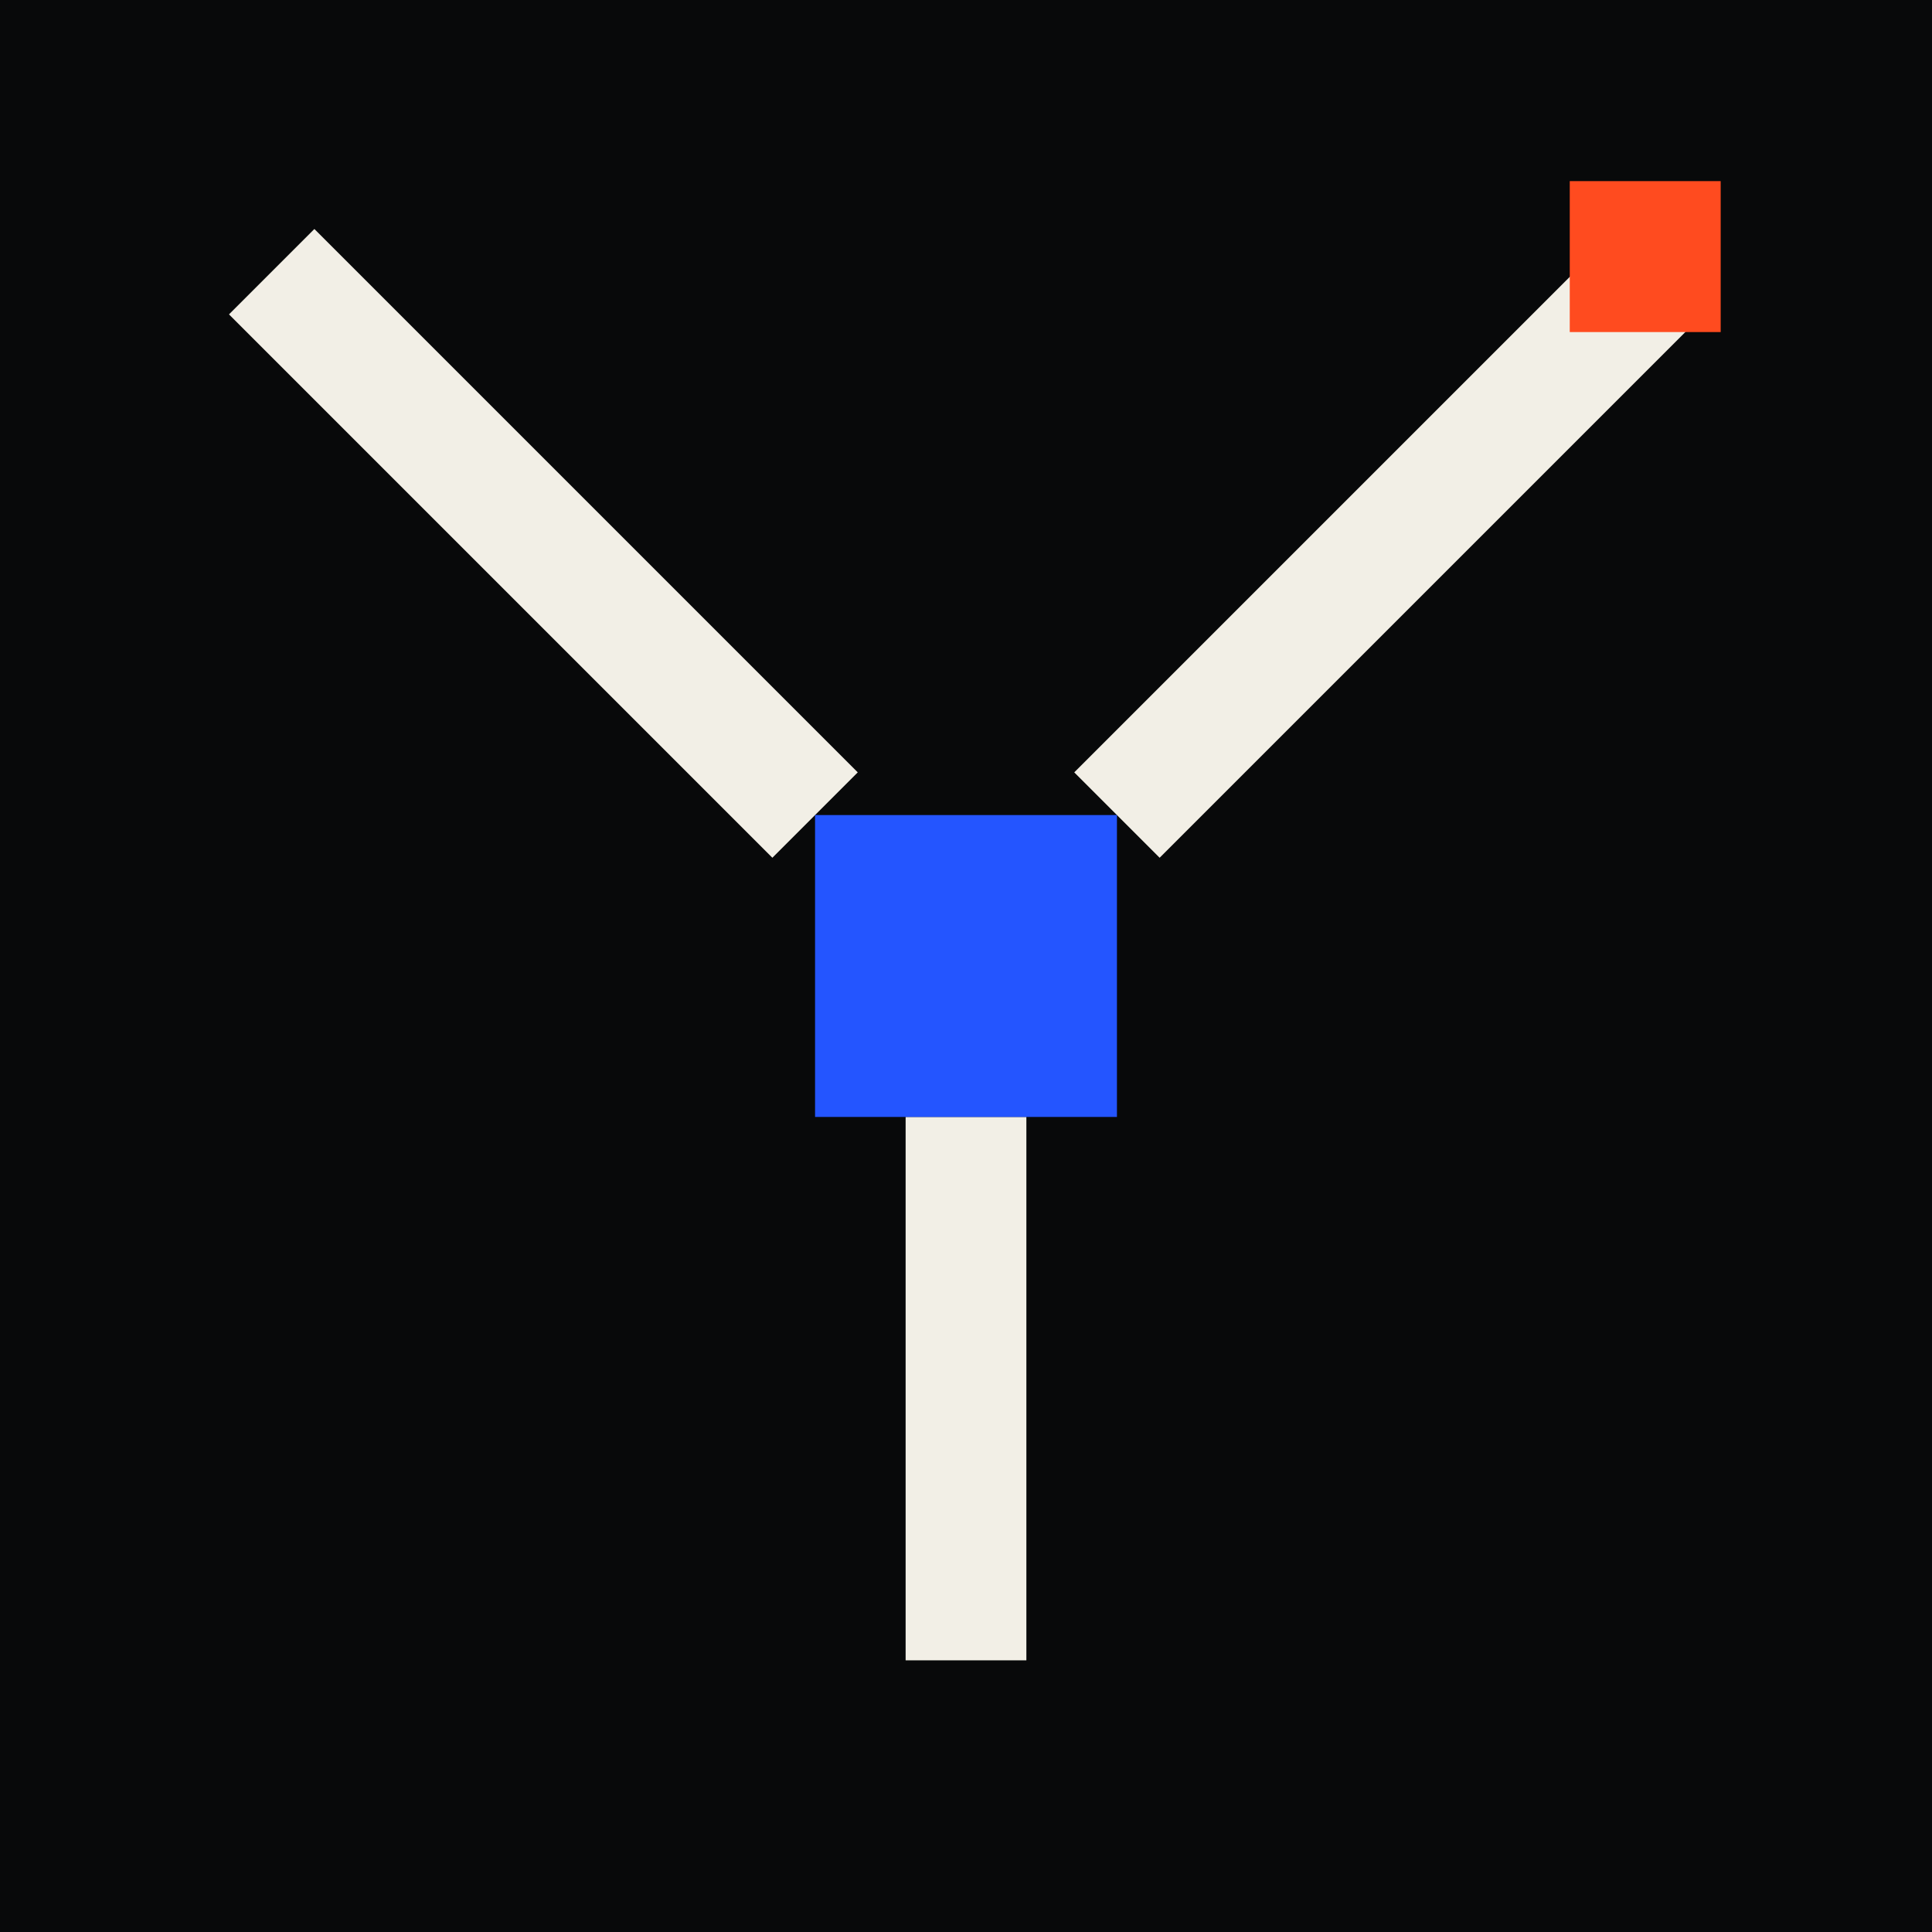
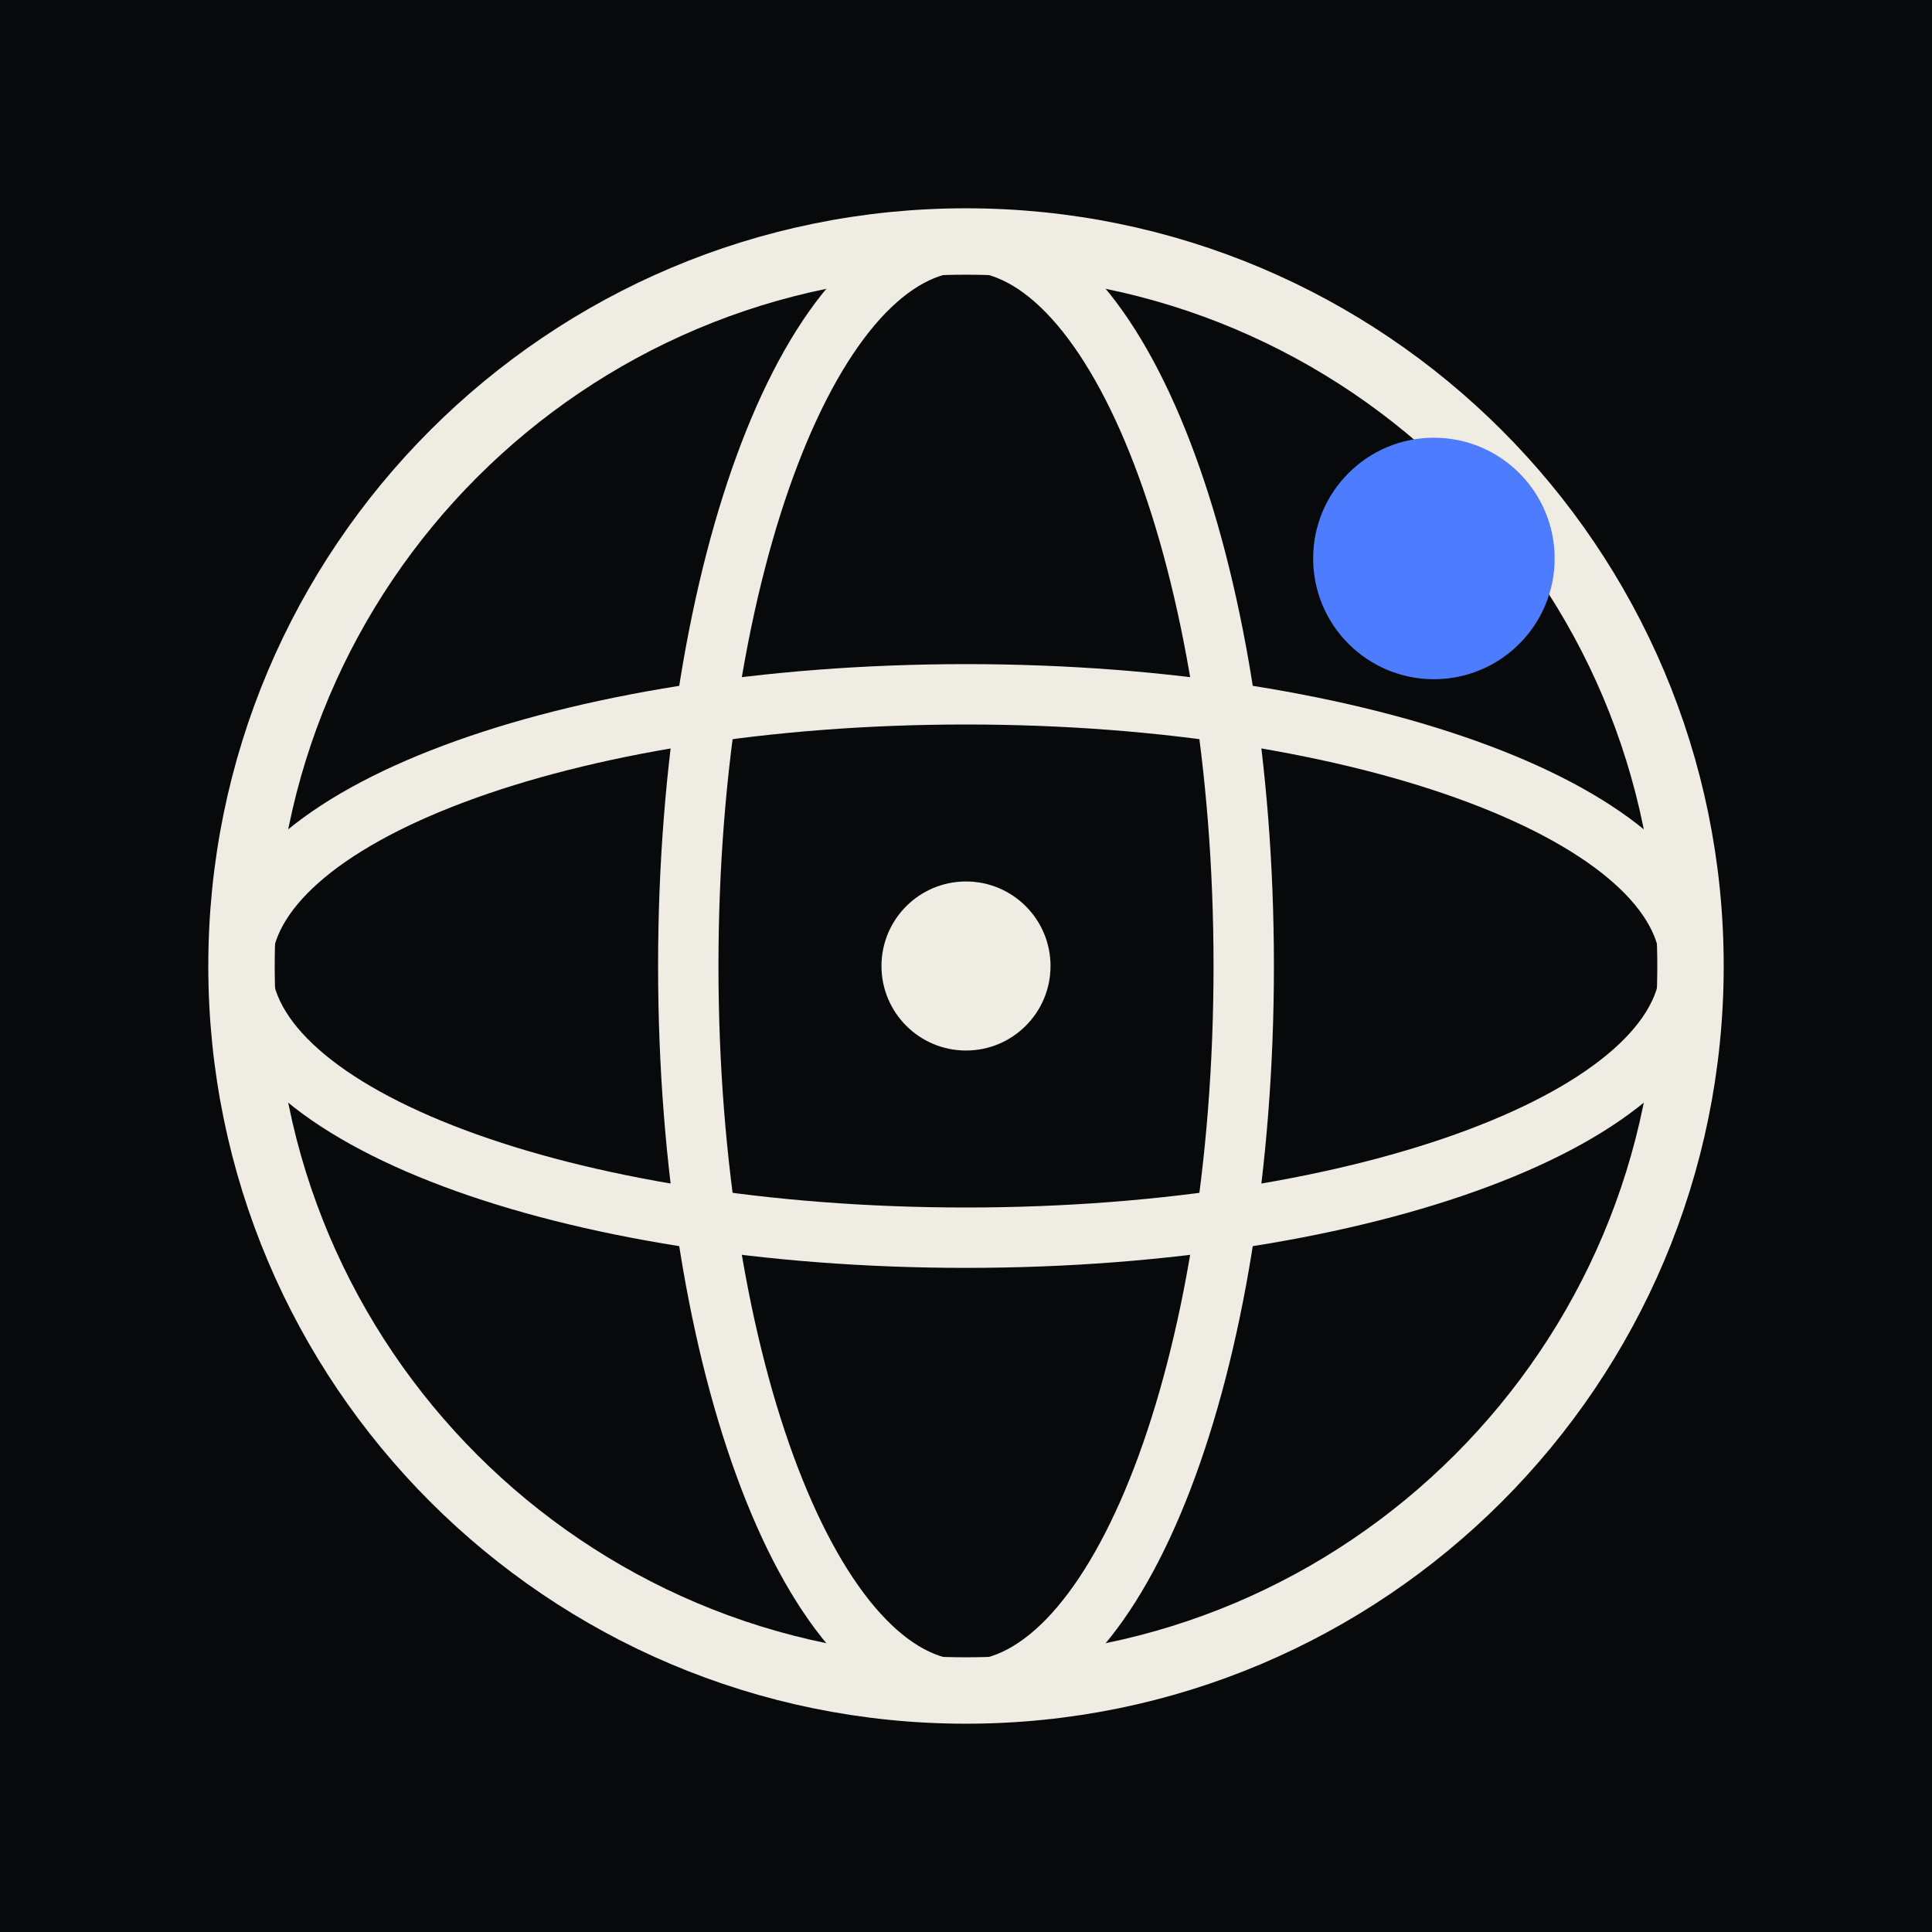
<svg xmlns="http://www.w3.org/2000/svg" viewBox="0 0 64 64">
-   <rect width="64" height="64" fill="#08090A" />
-   <path d="M9 9 27 27M55 9 37 27M32 37v18" fill="none" stroke="#F2EFE6" stroke-width="4" />
-   <path d="M27 27h10v10H27z" fill="#2455FF" />
-   <path d="M52 6h5v5h-5z" fill="#FF4B1F" />
+   <rect width="64" height="64" fill="#08090B" />
+   <circle cx="32" cy="32" r="24" fill="none" stroke="#EFECE3" stroke-width="2.2" />
+   <ellipse cx="32" cy="32" rx="9.2" ry="24" fill="none" stroke="#EFECE3" stroke-width="2" />
+   <ellipse cx="32" cy="32" rx="24" ry="9" fill="none" stroke="#EFECE3" stroke-width="2" />
+   <circle cx="32" cy="32" r="2.8" fill="#EFECE3" />
+   <circle cx="47.5" cy="18.5" r="4" fill="#4D7CFF" />
</svg>
